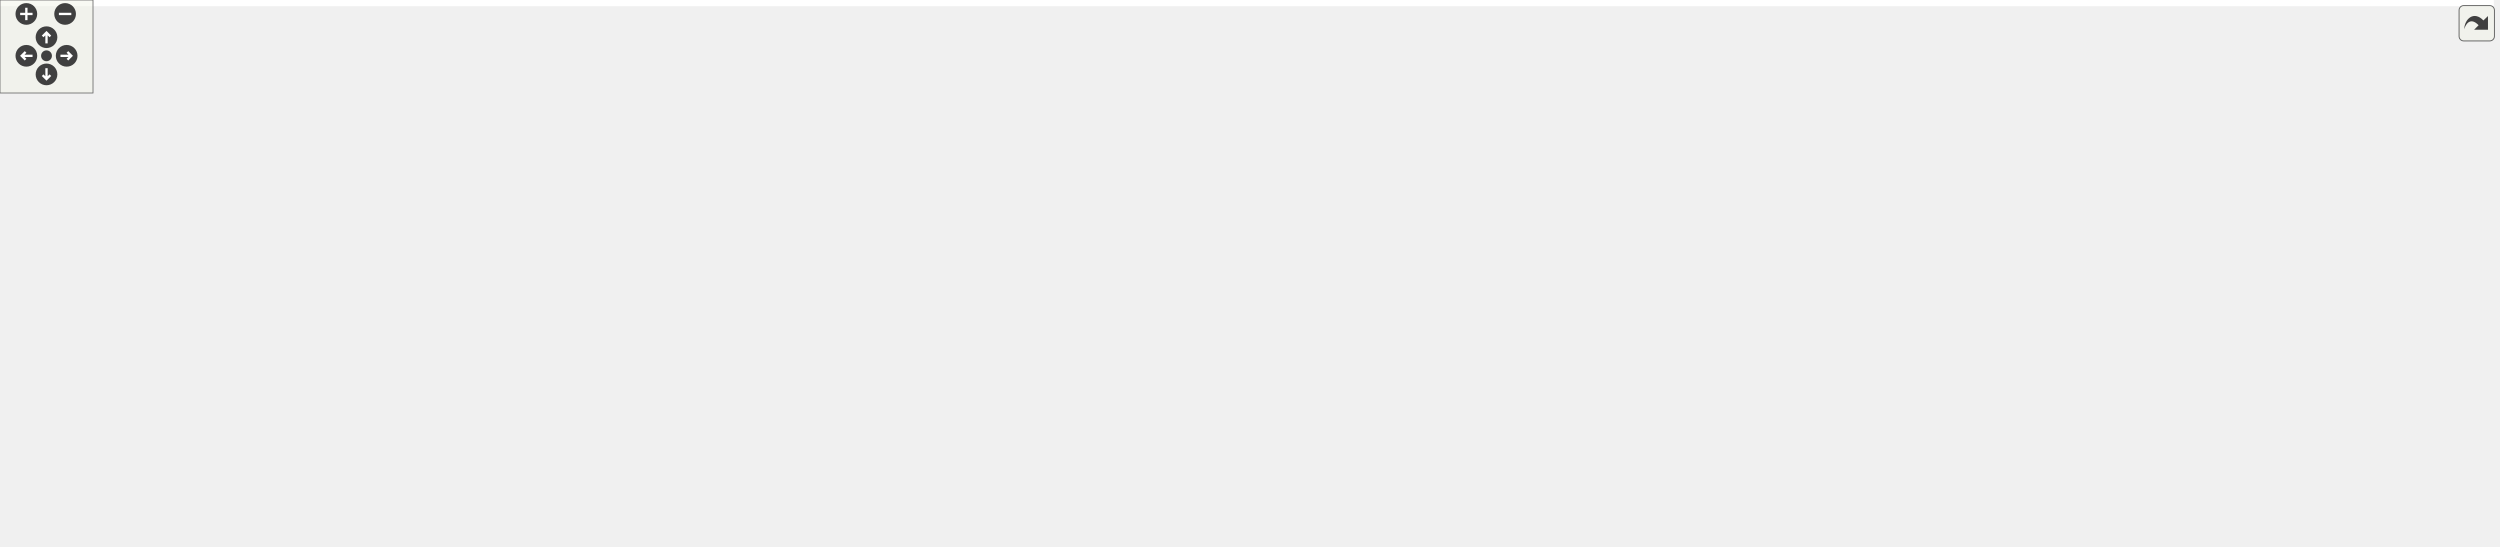
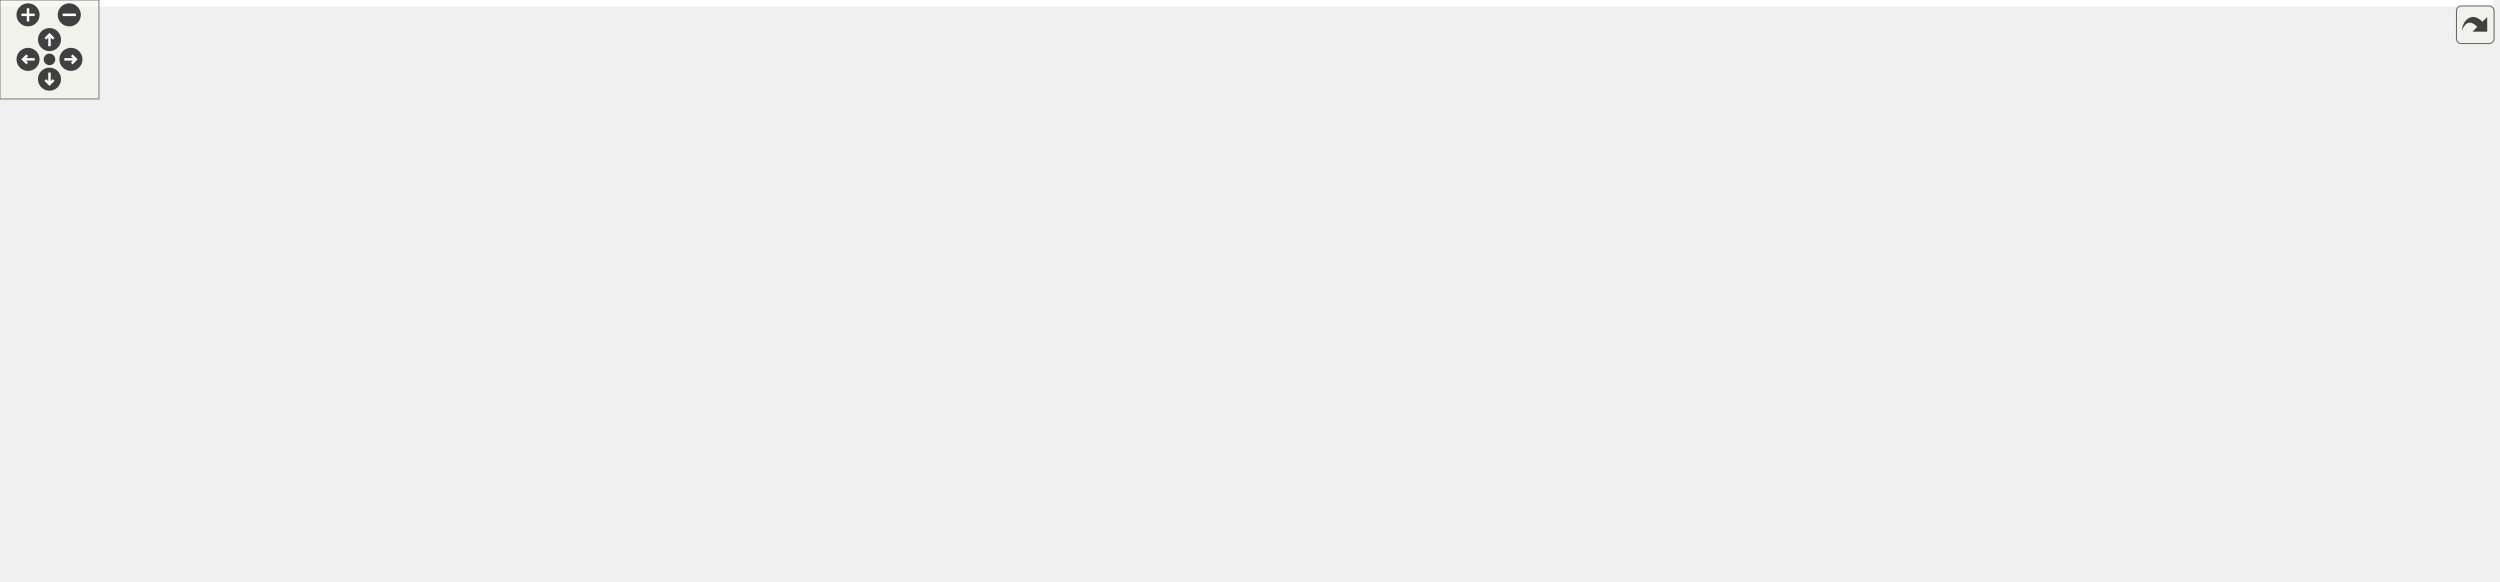
<svg xmlns="http://www.w3.org/2000/svg" xmlns:xlink="http://www.w3.org/1999/xlink" id="main" version="1.1" xml:space="preserve">
  <style type="text/css">
.edge:hover path { stroke: red; }
.edge:hover polygon { stroke: red; fill: red; }
</style>
  <defs>
    <circle id="rim" cx="0" cy="0" r="7" />
    <circle id="rim2" cx="0" cy="0" r="3.5" />
    <g id="zoomPlus">
      <use xlink:href="#rim" fill="#404040">
        <set attributeName="fill" to="#808080" begin="zoomplus.mouseover" end="zoomplus.mouseout" />
      </use>
      <path d="M-4,0h8M0,-4v8" fill="none" stroke="white" stroke-width="1.5" pointer-events="none" />
    </g>
    <g id="zoomMin">
      <use xlink:href="#rim" fill="#404040">
        <set attributeName="fill" to="#808080" begin="zoomminus.mouseover" end="zoomminus.mouseout" />
      </use>
      <path d="M-4,0h8" fill="none" stroke="white" stroke-width="1.5" pointer-events="none" />
    </g>
    <g id="dirArrow">
      <path fill="none" stroke="white" stroke-width="1.5" d="M0,-3.0v7 M-2.5,-0.5L0,-3.0L2.5,-0.5" />
    </g>
    <g id="resetDef">
      <use xlink:href="#rim2" fill="#404040">
        <set attributeName="fill" to="#808080" begin="reset.mouseover" end="reset.mouseout" />
      </use>
    </g>
  </defs>
  <svg id="graph" class="graph">
    <g id="viewport">
-       <polygon fill="white" stroke="none" points="-4,4 -4,-292 1608.81,-292 1608.81,4 -4,4" />
+       <polygon fill="white" stroke="none" points="-4,4 -4,-292 1511.66,-292 1511.66,4 -4,4" />
      <g id="node1" class="node">
-         <polygon fill="#bfbfbf" stroke="black" points="808.306,-224.5 808.306,-287.5 945.306,-287.5 945.306,-224.5 808.306,-224.5" />
-         <text text-anchor="start" x="816.306" y="-275.5" font-family="Helvetica,sans-Serif" font-size="10.00">C:/Users/Folaefolc</text>
-         <text text-anchor="start" x="816.306" y="-264.5" font-family="Helvetica,sans-Serif" font-size="10.00">/Documents/Code/Big</text>
-         <text text-anchor="start" x="816.306" y="-253.5" font-family="Helvetica,sans-Serif" font-size="10.00">-Projects/ScriptWizards</text>
-         <text text-anchor="start" x="816.306" y="-242.5" font-family="Helvetica,sans-Serif" font-size="10.00">/SmallGameLibrary/include</text>
-         <text text-anchor="middle" x="876.806" y="-231.5" font-family="Helvetica,sans-Serif" font-size="10.00">/Small/Core/Application.hpp</text>
+         <polygon fill="#bfbfbf" stroke="black" points="697.162,-224.5 697.162,-287.5 834.162,-287.5 834.162,-224.5 697.162,-224.5" />
+         <text text-anchor="start" x="705.162" y="-275.5" font-family="Helvetica,sans-Serif" font-size="10.00">C:/Users/Folaefolc</text>
+         <text text-anchor="start" x="705.162" y="-264.5" font-family="Helvetica,sans-Serif" font-size="10.00">/Documents/Code/Big</text>
+         <text text-anchor="start" x="705.162" y="-253.5" font-family="Helvetica,sans-Serif" font-size="10.00">-Projects/ScriptWizards</text>
+         <text text-anchor="start" x="705.162" y="-242.5" font-family="Helvetica,sans-Serif" font-size="10.00">/SmallGameLibrary/include</text>
+         <text text-anchor="middle" x="765.662" y="-231.5" font-family="Helvetica,sans-Serif" font-size="10.00">/Small/Core/Application.hpp</text>
      </g>
      <g id="node2" class="node">
-         <polygon fill="white" stroke="#bfbfbf" points="156.806,-56.5 156.806,-75.5 260.806,-75.5 260.806,-56.5 156.806,-56.5" />
-         <text text-anchor="middle" x="208.806" y="-63.5" font-family="Helvetica,sans-Serif" font-size="10.00">SFML/Graphics.hpp</text>
+         <polygon fill="white" stroke="#bfbfbf" points="667.162,-0.5 667.162,-19.5 708.162,-19.5 708.162,-0.5 667.162,-0.5" />
+         <text text-anchor="middle" x="687.662" y="-7.5" font-family="Helvetica,sans-Serif" font-size="10.00">string</text>
      </g>
      <g id="edge1" class="edge">
-         <path fill="none" stroke="midnightblue" d="M807.958,-250.57C681.899,-241.79 419.116,-220.205 333.806,-188 292.518,-172.413 282.782,-163.435 251.806,-132 237.898,-117.885 225.83,-98.647 218.049,-84.767" />
-         <polygon fill="midnightblue" stroke="midnightblue" points="221.011,-82.887 213.175,-75.757 214.854,-86.218 221.011,-82.887" />
+         <path fill="none" stroke="midnightblue" d="M696.999,-252.967C546.296,-247.753 191.116,-231.147 79.662,-188 40.867,-172.982 23.305,-169.188 4.662,-132 -55.959,-11.081 515.762,-9.205 656.71,-10.559" />
+         <polygon fill="midnightblue" stroke="midnightblue" points="656.792,-14.06 666.83,-10.669 656.869,-7.061 656.792,-14.06" />
      </g>
      <g id="node3" class="node">
-         <polygon fill="white" stroke="#bfbfbf" points="278.806,-56.5 278.806,-75.5 404.806,-75.5 404.806,-56.5 278.806,-56.5" />
-         <text text-anchor="middle" x="341.806" y="-63.5" font-family="Helvetica,sans-Serif" font-size="10.00">SFML/Window/Event.hpp</text>
+         <polygon fill="white" stroke="#bfbfbf" points="911.662,-168.5 911.662,-187.5 961.662,-187.5 961.662,-168.5 911.662,-168.5" />
+         <text text-anchor="middle" x="936.662" y="-175.5" font-family="Helvetica,sans-Serif" font-size="10.00">optional</text>
      </g>
      <g id="edge2" class="edge">
-         <path fill="none" stroke="midnightblue" d="M808.074,-251.398C666.384,-242.363 349.707,-213.326 285.806,-132 271.473,-113.758 295.309,-93.653 316.175,-80.704" />
-         <polygon fill="midnightblue" stroke="midnightblue" points="317.973,-83.708 324.816,-75.619 314.422,-77.675 317.973,-83.708" />
+         <path fill="none" stroke="midnightblue" d="M834.229,-224.526C859.94,-213.098 887.781,-200.725 907.938,-191.766" />
+         <polygon fill="midnightblue" stroke="midnightblue" points="909.457,-194.921 917.173,-187.661 906.614,-188.525 909.457,-194.921" />
      </g>
      <g id="node4" class="node">
-         <polygon fill="white" stroke="#bfbfbf" points="12.806,-56.5 12.806,-75.5 138.806,-75.5 138.806,-56.5 12.806,-56.5" />
-         <text text-anchor="middle" x="75.806" y="-63.5" font-family="Helvetica,sans-Serif" font-size="10.00">SFML/System/Clock.hpp</text>
+         <polygon fill="white" stroke="#bfbfbf" points="411.662,-56.5 411.662,-75.5 515.662,-75.5 515.662,-56.5 411.662,-56.5" />
+         <text text-anchor="middle" x="463.662" y="-63.5" font-family="Helvetica,sans-Serif" font-size="10.00">SFML/Graphics.hpp</text>
      </g>
      <g id="edge3" class="edge">
-         <path fill="none" stroke="midnightblue" d="M808.231,-255.331C696.916,-254.079 471.097,-244.048 289.806,-188 211.994,-163.943 131.278,-108.517 95.224,-81.856" />
-         <polygon fill="midnightblue" stroke="midnightblue" points="97.151,-78.927 87.048,-75.734 92.955,-84.53 97.151,-78.927" />
+         <path fill="none" stroke="midnightblue" d="M700.5,-224.335C678.858,-213.518 654.88,-200.839 633.662,-188 576.396,-153.35 513.239,-105.688 482.524,-81.845" />
+         <polygon fill="midnightblue" stroke="midnightblue" points="484.451,-78.909 474.414,-75.516 480.144,-84.427 484.451,-78.909" />
      </g>
      <g id="node5" class="node">
-         <polygon fill="white" stroke="#bfbfbf" points="398.306,-0.5 398.306,-19.5 439.306,-19.5 439.306,-0.5 398.306,-0.5" />
-         <text text-anchor="middle" x="418.806" y="-7.5" font-family="Helvetica,sans-Serif" font-size="10.00">string</text>
+         <polygon fill="white" stroke="#bfbfbf" points="267.662,-56.5 267.662,-75.5 393.662,-75.5 393.662,-56.5 267.662,-56.5" />
+         <text text-anchor="middle" x="330.662" y="-63.5" font-family="Helvetica,sans-Serif" font-size="10.00">SFML/Window/Event.hpp</text>
      </g>
      <g id="edge4" class="edge">
-         <path fill="none" stroke="midnightblue" d="M808.036,-252.955C617.28,-245.562 89.873,-212.866 3.806,-76 -38.047,-9.444 285.007,-8.892 387.963,-10.374" />
-         <polygon fill="midnightblue" stroke="midnightblue" points="387.986,-13.874 398.041,-10.536 388.098,-6.875 387.986,-13.874" />
+         <path fill="none" stroke="midnightblue" d="M696.763,-227.891C666.816,-215.928 631.393,-201.534 599.662,-188 510.867,-150.127 406.979,-102.419 358.376,-79.897" />
+         <polygon fill="midnightblue" stroke="midnightblue" points="359.685,-76.647 349.141,-75.613 356.739,-82.996 359.685,-76.647" />
      </g>
      <g id="node6" class="node">
-         <polygon fill="white" stroke="#bfbfbf" points="1076.81,-168.5 1076.81,-187.5 1124.81,-187.5 1124.81,-168.5 1076.81,-168.5" />
-         <text text-anchor="middle" x="1100.81" y="-175.5" font-family="Helvetica,sans-Serif" font-size="10.00">imgui.h</text>
+         <polygon fill="white" stroke="#bfbfbf" points="533.662,-56.5 533.662,-75.5 659.662,-75.5 659.662,-56.5 533.662,-56.5" />
+         <text text-anchor="middle" x="596.662" y="-63.5" font-family="Helvetica,sans-Serif" font-size="10.00">SFML/System/Clock.hpp</text>
      </g>
      <g id="edge5" class="edge">
-         <path fill="none" stroke="midnightblue" d="M945.536,-231.681C985.804,-218.019 1034.89,-201.364 1066.95,-190.487" />
-         <polygon fill="midnightblue" stroke="midnightblue" points="1068.38,-193.697 1076.73,-187.17 1066.13,-187.068 1068.38,-193.697" />
+         <path fill="none" stroke="midnightblue" d="M708.277,-224.385C673.957,-203.055 632.512,-171.395 608.662,-132 600.211,-118.042 597.446,-99.537 596.657,-85.842" />
+         <polygon fill="midnightblue" stroke="midnightblue" points="600.152,-85.576 596.379,-75.675 593.154,-85.767 600.152,-85.576" />
      </g>
      <g id="node7" class="node">
-         <polygon fill="white" stroke="#bfbfbf" points="1143.31,-168.5 1143.31,-187.5 1220.31,-187.5 1220.31,-168.5 1143.31,-168.5" />
-         <text text-anchor="middle" x="1181.81" y="-175.5" font-family="Helvetica,sans-Serif" font-size="10.00">imgui-SFML.h</text>
+         <polygon fill="white" stroke="#bfbfbf" points="979.662,-168.5 979.662,-187.5 1027.66,-187.5 1027.66,-168.5 979.662,-168.5" />
+         <text text-anchor="middle" x="1003.66" y="-175.5" font-family="Helvetica,sans-Serif" font-size="10.00">imgui.h</text>
      </g>
      <g id="edge6" class="edge">
-         <path fill="none" stroke="midnightblue" d="M945.635,-237.849C1004.48,-223.186 1087.4,-202.524 1137.72,-189.987" />
-         <polygon fill="midnightblue" stroke="midnightblue" points="1138.77,-193.33 1147.63,-187.516 1137.08,-186.537 1138.77,-193.33" />
+         <path fill="none" stroke="midnightblue" d="M834.182,-233.12C878.552,-218.951 934.415,-201.112 969.596,-189.878" />
+         <polygon fill="midnightblue" stroke="midnightblue" points="970.917,-193.13 979.379,-186.754 968.788,-186.462 970.917,-193.13" />
      </g>
      <g id="node8" class="node">
-         <polygon fill="white" stroke="#bfbfbf" points="1238.31,-168.5 1238.31,-187.5 1339.31,-187.5 1339.31,-168.5 1238.31,-168.5" />
-         <text text-anchor="middle" x="1288.81" y="-175.5" font-family="Helvetica,sans-Serif" font-size="10.00">SFML/OpenGL.hpp</text>
+         <polygon fill="white" stroke="#bfbfbf" points="1046.16,-168.5 1046.16,-187.5 1123.16,-187.5 1123.16,-168.5 1046.16,-168.5" />
+         <text text-anchor="middle" x="1084.66" y="-175.5" font-family="Helvetica,sans-Serif" font-size="10.00">imgui-SFML.h</text>
      </g>
      <g id="edge7" class="edge">
-         <path fill="none" stroke="midnightblue" d="M945.766,-242.279C1026.28,-227.427 1157.9,-203.147 1232.53,-189.381" />
-         <polygon fill="midnightblue" stroke="midnightblue" points="1233.47,-192.767 1242.67,-187.511 1232.2,-185.883 1233.47,-192.767" />
+         <path fill="none" stroke="midnightblue" d="M834.487,-238.603C896.26,-223.886 985.204,-202.695 1038.72,-189.946" />
+         <polygon fill="midnightblue" stroke="midnightblue" points="1039.69,-193.312 1048.61,-187.59 1038.07,-186.503 1039.69,-193.312" />
      </g>
      <g id="node9" class="node">
-         <g id="a_node9">
+         <polygon fill="white" stroke="#bfbfbf" points="1141.16,-168.5 1141.16,-187.5 1242.16,-187.5 1242.16,-168.5 1141.16,-168.5" />
+         <text text-anchor="middle" x="1191.66" y="-175.5" font-family="Helvetica,sans-Serif" font-size="10.00">SFML/OpenGL.hpp</text>
+       </g>
+       <g id="edge8" class="edge">
+         <path fill="none" stroke="midnightblue" d="M834.579,-242.705C917.739,-227.869 1056.06,-203.192 1133.89,-189.308" />
+         <polygon fill="midnightblue" stroke="midnightblue" points="1134.76,-192.707 1143.99,-187.505 1133.53,-185.815 1134.76,-192.707" />
+       </g>
+       <g id="node10" class="node">
+         <g id="a_node10">
          <a xlink:href="../../df/d74/SceneManager_8hpp.html" target="_top" xlink:title="Define the scene manager (creating, handling and destroying them) ">
-             <polygon fill="white" stroke="black" points="524.806,-168.5 524.806,-187.5 676.806,-187.5 676.806,-168.5 524.806,-168.5" />
-             <text text-anchor="middle" x="600.806" y="-175.5" font-family="Helvetica,sans-Serif" font-size="10.00">Small/Core/SceneManager.hpp</text>
-           </a>
-         </g>
-       </g>
-       <g id="edge8" class="edge">
-         <path fill="none" stroke="midnightblue" d="M808.227,-236.116C755.795,-221.678 685.284,-202.262 641.461,-190.195" />
-         <polygon fill="midnightblue" stroke="midnightblue" points="642.297,-186.795 631.727,-187.514 640.439,-193.544 642.297,-186.795" />
+             <polygon fill="white" stroke="black" points="741.662,-168.5 741.662,-187.5 893.662,-187.5 893.662,-168.5 741.662,-168.5" />
+             <text text-anchor="middle" x="817.662" y="-175.5" font-family="Helvetica,sans-Serif" font-size="10.00">Small/Core/SceneManager.hpp</text>
+           </a>
+         </g>
+       </g>
+       <g id="edge9" class="edge">
+         <path fill="none" stroke="midnightblue" d="M786.812,-224.088C793.349,-214.533 800.311,-204.359 805.963,-196.097" />
+         <polygon fill="midnightblue" stroke="midnightblue" points="808.938,-197.948 811.697,-187.718 803.161,-193.995 808.938,-197.948" />
+       </g>
+       <g id="node14" class="node">
+         <g id="a_node14">
+           <a xlink:href="../../df/db4/Config_8hpp.html" target="_top" xlink:title="Small/Scripting/Config.hpp">
+             <polygon fill="white" stroke="black" points="791.162,-56.5 791.162,-75.5 922.162,-75.5 922.162,-56.5 791.162,-56.5" />
+             <text text-anchor="middle" x="856.662" y="-63.5" font-family="Helvetica,sans-Serif" font-size="10.00">Small/Scripting/Config.hpp</text>
+           </a>
+         </g>
+       </g>
+       <g id="edge39" class="edge">
+         <path fill="none" stroke="midnightblue" d="M741.773,-224.298C731.659,-207.408 723.994,-186.238 732.662,-168 743.555,-145.078 802.125,-103.388 834.723,-81.424" />
+         <polygon fill="midnightblue" stroke="midnightblue" points="836.796,-84.249 843.168,-75.785 832.908,-78.428 836.796,-84.249" />
+       </g>
+       <g id="node23" class="node">
+         <g id="a_node23">
+           <a xlink:href="../../dc/dbc/Profiler_8hpp.html" target="_top" xlink:title="Profiler from https://github.com/bwrsandman/imgui-flame-graph/ (example/main.cpp), updated for the project needs. ">
+             <polygon fill="white" stroke="black" points="1260.66,-168.5 1260.66,-187.5 1384.66,-187.5 1384.66,-168.5 1260.66,-168.5" />
+             <text text-anchor="middle" x="1322.66" y="-175.5" font-family="Helvetica,sans-Serif" font-size="10.00">Small/Debug/Profiler.hpp</text>
+           </a>
+         </g>
+       </g>
+       <g id="edge34" class="edge">
+         <path fill="none" stroke="midnightblue" d="M834.24,-245.643C940.017,-231.21 1142.04,-203.646 1250.15,-188.894" />
+         <polygon fill="midnightblue" stroke="midnightblue" points="1250.87,-192.328 1260.31,-187.508 1249.93,-185.392 1250.87,-192.328" />
+       </g>
+       <g id="node27" class="node">
+         <polygon fill="white" stroke="#bfbfbf" points="13.662,-112.5 13.662,-131.5 81.662,-131.5 81.662,-112.5 13.662,-112.5" />
+         <text text-anchor="middle" x="47.662" y="-119.5" font-family="Helvetica,sans-Serif" font-size="10.00">Ark/Ark.hpp</text>
+       </g>
+       <g id="edge38" class="edge">
+         <path fill="none" stroke="midnightblue" d="M697.107,-254.026C550.343,-250.979 210.787,-238.519 108.662,-188 87.066,-177.317 69.176,-155.587 58.472,-140.199" />
+         <polygon fill="midnightblue" stroke="midnightblue" points="61.209,-137.993 52.767,-131.592 55.375,-141.86 61.209,-137.993" />
+       </g>
+       <g id="node28" class="node">
+         <g id="a_node28">
+           <a xlink:href="../../d8/d82/SFMLtoArk_8hpp.html" target="_top" xlink:title="Convert SFML values to ArkScript values. ">
+             <polygon fill="white" stroke="black" points="117.662,-168.5 117.662,-187.5 271.662,-187.5 271.662,-168.5 117.662,-168.5" />
+             <text text-anchor="middle" x="194.662" y="-175.5" font-family="Helvetica,sans-Serif" font-size="10.00">Small/Scripting/SFMLtoArk.hpp</text>
+           </a>
+         </g>
+       </g>
+       <g id="edge40" class="edge">
+         <path fill="none" stroke="midnightblue" d="M697.069,-245.87C589.026,-231.49 380.073,-203.678 268.728,-188.858" />
+         <polygon fill="midnightblue" stroke="midnightblue" points="268.965,-185.359 258.591,-187.509 268.042,-192.298 268.965,-185.359" />
+       </g>
+       <g id="node31" class="node">
+         <polygon fill="white" stroke="#bfbfbf" points="1403.16,-168.5 1403.16,-187.5 1480.16,-187.5 1480.16,-168.5 1403.16,-168.5" />
+         <text text-anchor="middle" x="1441.66" y="-175.5" font-family="Helvetica,sans-Serif" font-size="10.00">Application.inl</text>
+       </g>
+       <g id="edge45" class="edge">
+         <path fill="none" stroke="midnightblue" d="M834.187,-249.476C948.053,-239.903 1183.56,-218.437 1392.98,-187.99" />
+         <polygon fill="midnightblue" stroke="midnightblue" points="1393.55,-191.445 1402.93,-186.534 1392.53,-184.519 1393.55,-191.445" />
+       </g>
+       <g id="edge12" class="edge">
+         <path fill="none" stroke="midnightblue" d="M763.142,-168.487C720.477,-161.058 659.979,-148.821 608.662,-132 565.279,-117.78 517.392,-94.782 488.953,-80.298" />
+         <polygon fill="midnightblue" stroke="midnightblue" points="490.237,-77.022 479.744,-75.558 487.033,-83.246 490.237,-77.022" />
+       </g>
+       <g id="edge14" class="edge">
+         <path fill="none" stroke="midnightblue" d="M757.164,-168.488C704.025,-160.555 624.785,-147.62 556.662,-132 488.732,-116.424 410.907,-92.719 366.587,-78.652" />
+         <polygon fill="midnightblue" stroke="midnightblue" points="367.452,-75.254 356.861,-75.549 365.324,-81.923 367.452,-75.254" />
+       </g>
+       <g id="edge13" class="edge">
+         <path fill="none" stroke="midnightblue" d="M741.566,-173.832C704.167,-168.808 660.43,-157.352 628.662,-132 614.09,-120.371 605.665,-100.419 601.153,-85.68" />
+         <polygon fill="midnightblue" stroke="midnightblue" points="604.428,-84.382 598.429,-75.649 597.672,-86.216 604.428,-84.382" />
+       </g>
+       <g id="node11" class="node">
+         <polygon fill="white" stroke="#bfbfbf" points="1076.66,-0.5 1076.66,-19.5 1118.66,-19.5 1118.66,-0.5 1076.66,-0.5" />
+         <text text-anchor="middle" x="1097.66" y="-7.5" font-family="Helvetica,sans-Serif" font-size="10.00">vector</text>
+       </g>
+       <g id="edge10" class="edge">
+         <path fill="none" stroke="midnightblue" d="M890.844,-168.47C977.531,-158.012 1111.24,-140.619 1118.66,-132 1143.96,-102.639 1122.74,-53.967 1108.31,-28.212" />
+         <polygon fill="midnightblue" stroke="midnightblue" points="1111.31,-26.401 1103.23,-19.551 1105.27,-29.946 1111.31,-26.401" />
+       </g>
+       <g id="node12" class="node">
+         <polygon fill="white" stroke="#bfbfbf" points="1136.66,-0.5 1136.66,-19.5 1188.66,-19.5 1188.66,-0.5 1136.66,-0.5" />
+         <text text-anchor="middle" x="1162.66" y="-7.5" font-family="Helvetica,sans-Serif" font-size="10.00">memory</text>
+       </g>
+       <g id="edge11" class="edge">
+         <path fill="none" stroke="midnightblue" d="M893.822,-168.558C985.917,-158.021 1129.8,-140.37 1138.66,-132 1166.72,-105.486 1167.16,-56.322 1164.97,-29.549" />
+         <polygon fill="midnightblue" stroke="midnightblue" points="1168.45,-29.165 1163.94,-19.577 1161.49,-29.883 1168.45,-29.165" />
      </g>
      <g id="node13" class="node">
        <g id="a_node13">
-           <a xlink:href="../../df/db4/Config_8hpp.html" target="_top" xlink:title="Small/Scripting/Config.hpp">
-             <polygon fill="white" stroke="black" points="536.306,-56.5 536.306,-75.5 667.306,-75.5 667.306,-56.5 536.306,-56.5" />
-             <text text-anchor="middle" x="601.806" y="-63.5" font-family="Helvetica,sans-Serif" font-size="10.00">Small/Scripting/Config.hpp</text>
-           </a>
-         </g>
-       </g>
-       <g id="edge38" class="edge">
-         <path fill="none" stroke="midnightblue" d="M860.213,-224.31C841.001,-191.667 806.345,-140.847 762.806,-112 737.16,-95.008 705.148,-84.372 676.44,-77.742" />
-         <polygon fill="midnightblue" stroke="midnightblue" points="676.955,-74.272 666.439,-75.56 675.463,-81.112 676.955,-74.272" />
+           <a xlink:href="../../db/de8/Scene_8hpp.html" target="_top" xlink:title="The base scene class and the scene states are defined here. ">
+             <polygon fill="white" stroke="black" points="637.662,-112.5 637.662,-131.5 751.662,-131.5 751.662,-112.5 637.662,-112.5" />
+             <text text-anchor="middle" x="694.662" y="-119.5" font-family="Helvetica,sans-Serif" font-size="10.00">Small/Core/Scene.hpp</text>
+           </a>
+         </g>
+       </g>
+       <g id="edge15" class="edge">
+         <path fill="none" stroke="midnightblue" d="M798.172,-168.444C778.019,-159.596 746.339,-145.687 723.331,-135.586" />
+         <polygon fill="midnightblue" stroke="midnightblue" points="724.624,-132.332 714.06,-131.516 721.81,-138.741 724.624,-132.332" />
+       </g>
+       <g id="edge29" class="edge">
+         <path fill="none" stroke="midnightblue" d="M819.765,-168.469C822.944,-155.933 829.379,-131.87 836.662,-112 839.971,-102.969 844.235,-93.186 847.974,-85.054" />
+         <polygon fill="midnightblue" stroke="midnightblue" points="851.228,-86.359 852.319,-75.82 844.895,-83.378 851.228,-86.359" />
+       </g>
+       <g id="node17" class="node">
+         <polygon fill="white" stroke="#bfbfbf" points="1207.16,-0.5 1207.16,-19.5 1356.16,-19.5 1356.16,-0.5 1207.16,-0.5" />
+         <text text-anchor="middle" x="1281.66" y="-7.5" font-family="Helvetica,sans-Serif" font-size="10.00">SFML/Graphics/Transform.hpp</text>
+       </g>
+       <g id="edge30" class="edge">
+         <path fill="none" stroke="midnightblue" d="M891.868,-168.456C988.829,-157.113 1147.77,-137.835 1159.66,-132 1209.25,-107.673 1250.93,-55.233 1270.2,-28.076" />
+         <polygon fill="midnightblue" stroke="midnightblue" points="1273.24,-29.828 1276.06,-19.613 1267.49,-25.845 1273.24,-29.828" />
+       </g>
+       <g id="node20" class="node">
+         <polygon fill="white" stroke="#bfbfbf" points="845.662,-112.5 845.662,-131.5 895.662,-131.5 895.662,-112.5 845.662,-112.5" />
+         <text text-anchor="middle" x="870.662" y="-119.5" font-family="Helvetica,sans-Serif" font-size="10.00">typeinfo</text>
+       </g>
+       <g id="edge31" class="edge">
+         <path fill="none" stroke="midnightblue" d="M826.413,-168.083C834.131,-160.22 845.566,-148.569 854.878,-139.081" />
+         <polygon fill="midnightblue" stroke="midnightblue" points="857.566,-141.34 862.073,-131.751 852.57,-136.436 857.566,-141.34" />
+       </g>
+       <g id="node21" class="node">
+         <polygon fill="white" stroke="#bfbfbf" points="914.162,-112.5 914.162,-131.5 997.162,-131.5 997.162,-112.5 914.162,-112.5" />
+         <text text-anchor="middle" x="955.662" y="-119.5" font-family="Helvetica,sans-Serif" font-size="10.00">unordered_map</text>
+       </g>
+       <g id="edge32" class="edge">
+         <path fill="none" stroke="midnightblue" d="M839.528,-168.444C862.441,-159.478 898.637,-145.314 924.528,-135.183" />
+         <polygon fill="midnightblue" stroke="midnightblue" points="925.86,-138.42 933.897,-131.516 923.31,-131.901 925.86,-138.42" />
      </g>
      <g id="node22" class="node">
-         <g id="a_node22">
-           <a xlink:href="../../dc/dbc/Profiler_8hpp.html" target="_top" xlink:title="Profiler from https://github.com/bwrsandman/imgui-flame-graph/ (example/main.cpp), updated for the project needs. ">
-             <polygon fill="white" stroke="black" points="1357.81,-168.5 1357.81,-187.5 1481.81,-187.5 1481.81,-168.5 1357.81,-168.5" />
-             <text text-anchor="middle" x="1419.81" y="-175.5" font-family="Helvetica,sans-Serif" font-size="10.00">Small/Debug/Profiler.hpp</text>
-           </a>
-         </g>
+         <polygon fill="white" stroke="#bfbfbf" points="1015.16,-112.5 1015.16,-131.5 1110.16,-131.5 1110.16,-112.5 1015.16,-112.5" />
+         <text text-anchor="middle" x="1062.66" y="-119.5" font-family="Helvetica,sans-Serif" font-size="10.00">SceneManager.inl</text>
      </g>
      <g id="edge33" class="edge">
-         <path fill="none" stroke="midnightblue" d="M945.578,-245.375C1049.01,-230.898 1243.64,-203.657 1348.52,-188.977" />
-         <polygon fill="midnightblue" stroke="midnightblue" points="1349.28,-192.406 1358.69,-187.553 1348.31,-185.473 1349.28,-192.406" />
+         <path fill="none" stroke="midnightblue" d="M856.483,-168.444C899.222,-159.023 967.994,-143.866 1014.23,-133.675" />
+         <polygon fill="midnightblue" stroke="midnightblue" points="1015.01,-137.087 1024.02,-131.516 1013.5,-130.251 1015.01,-137.087" />
+       </g>
+       <g id="edge19" class="edge">
+         <path fill="none" stroke="midnightblue" d="M694.112,-112.368C692.983,-94.617 690.377,-53.666 688.845,-29.597" />
+         <polygon fill="midnightblue" stroke="midnightblue" points="692.336,-29.349 688.208,-19.591 685.351,-29.794 692.336,-29.349" />
+       </g>
+       <g id="edge16" class="edge">
+         <path fill="none" stroke="midnightblue" d="M658.059,-112.444C617.931,-103.063 553.463,-87.993 509.877,-77.804" />
+         <polygon fill="midnightblue" stroke="midnightblue" points="510.627,-74.385 500.093,-75.516 509.034,-81.201 510.627,-74.385" />
+       </g>
+       <g id="edge18" class="edge">
+         <path fill="none" stroke="midnightblue" d="M637.386,-112.503C572.639,-102.898 467.312,-87.272 398.502,-77.064" />
+         <polygon fill="midnightblue" stroke="midnightblue" points="398.609,-73.542 388.204,-75.536 397.582,-80.466 398.609,-73.542" />
+       </g>
+       <g id="edge17" class="edge">
+         <path fill="none" stroke="midnightblue" d="M678.916,-112.324C663.343,-103.743 639.284,-90.486 621.202,-80.522" />
+         <polygon fill="midnightblue" stroke="midnightblue" points="622.815,-77.415 612.368,-75.654 619.437,-83.546 622.815,-77.415" />
+       </g>
+       <g id="edge20" class="edge">
+         <path fill="none" stroke="midnightblue" d="M720.331,-112.444C747.584,-103.359 790.845,-88.939 821.312,-78.783" />
+         <polygon fill="midnightblue" stroke="midnightblue" points="822.732,-81.999 831.112,-75.516 820.519,-75.358 822.732,-81.999" />
+       </g>
+       <g id="node15" class="node">
+         <g id="a_node15">
+           <a xlink:href="../../d7/dc6/Node_8hpp.html" target="_top" xlink:title="A scene graph node. ">
+             <polygon fill="white" stroke="black" points="958.662,-56.5 958.662,-75.5 1086.66,-75.5 1086.66,-56.5 958.662,-56.5" />
+             <text text-anchor="middle" x="1022.66" y="-63.5" font-family="Helvetica,sans-Serif" font-size="10.00">Small/Graphics/Node.hpp</text>
+           </a>
+         </g>
+       </g>
+       <g id="edge22" class="edge">
+         <path fill="none" stroke="midnightblue" d="M746.634,-112.444C804.813,-102.865 899.02,-87.356 960.909,-77.167" />
+         <polygon fill="midnightblue" stroke="midnightblue" points="961.634,-80.594 970.932,-75.516 960.496,-73.688 961.634,-80.594" />
+       </g>
+       <g id="node19" class="node">
+         <polygon fill="white" stroke="#bfbfbf" points="716.162,-56.5 716.162,-75.5 773.162,-75.5 773.162,-56.5 716.162,-56.5" />
+         <text text-anchor="middle" x="744.662" y="-63.5" font-family="Helvetica,sans-Serif" font-size="10.00">Scene.inl</text>
+       </g>
+       <g id="edge28" class="edge">
+         <path fill="none" stroke="midnightblue" d="M702.918,-112.083C710.126,-104.298 720.771,-92.802 729.507,-83.367" />
+         <polygon fill="midnightblue" stroke="midnightblue" points="732.333,-85.467 736.559,-75.751 727.196,-80.711 732.333,-85.467" />
+       </g>
+       <g id="edge21" class="edge">
+         <path fill="none" stroke="midnightblue" d="M829.883,-56.444C799.397,-46.702 749.71,-30.826 717.866,-20.651" />
+         <polygon fill="midnightblue" stroke="midnightblue" points="718.792,-17.273 708.202,-17.563 716.662,-23.941 718.792,-17.273" />
+       </g>
+       <g id="edge26" class="edge">
+         <path fill="none" stroke="midnightblue" d="M1034.71,-56.324C1046.12,-48.107 1063.49,-35.602 1077.1,-25.807" />
+         <polygon fill="midnightblue" stroke="midnightblue" points="1079.32,-28.517 1085.39,-19.834 1075.23,-22.837 1079.32,-28.517" />
+       </g>
+       <g id="edge27" class="edge">
+         <path fill="none" stroke="midnightblue" d="M1044.85,-56.444C1068.09,-47.478 1104.81,-33.314 1131.08,-23.183" />
+         <polygon fill="midnightblue" stroke="midnightblue" points="1132.51,-26.381 1140.58,-19.516 1129.99,-19.85 1132.51,-26.381" />
+       </g>
+       <g id="node16" class="node">
+         <polygon fill="white" stroke="#bfbfbf" points="740.662,-0.5 740.662,-19.5 904.662,-19.5 904.662,-0.5 740.662,-0.5" />
+         <text text-anchor="middle" x="822.662" y="-7.5" font-family="Helvetica,sans-Serif" font-size="10.00">SFML/Graphics/RenderTarget.hpp</text>
+       </g>
+       <g id="edge23" class="edge">
+         <path fill="none" stroke="midnightblue" d="M990.971,-56.444C956.594,-47.162 901.585,-32.309 863.873,-22.127" />
+         <polygon fill="midnightblue" stroke="midnightblue" points="864.771,-18.744 854.204,-19.516 862.946,-25.502 864.771,-18.744" />
+       </g>
+       <g id="edge24" class="edge">
+         <path fill="none" stroke="midnightblue" d="M1063.7,-56.444C1108.98,-47.004 1181.89,-31.802 1230.77,-21.611" />
+         <polygon fill="midnightblue" stroke="midnightblue" points="1231.74,-24.984 1240.81,-19.516 1230.31,-18.131 1231.74,-24.984" />
+       </g>
+       <g id="node18" class="node">
+         <polygon fill="white" stroke="#bfbfbf" points="923.162,-0.5 923.162,-19.5 1058.16,-19.5 1058.16,-0.5 923.162,-0.5" />
+         <text text-anchor="middle" x="990.662" y="-7.5" font-family="Helvetica,sans-Serif" font-size="10.00">SFML/System/Vector2.hpp</text>
+       </g>
+       <g id="edge25" class="edge">
+         <path fill="none" stroke="midnightblue" d="M1017.38,-56.083C1012.95,-48.613 1006.5,-37.724 1001.04,-28.52" />
+         <polygon fill="midnightblue" stroke="midnightblue" points="1003.96,-26.57 995.847,-19.751 997.934,-30.138 1003.96,-26.57" />
+       </g>
+       <g id="node24" class="node">
+         <polygon fill="white" stroke="#bfbfbf" points="1243.66,-112.5 1243.66,-131.5 1281.66,-131.5 1281.66,-112.5 1243.66,-112.5" />
+         <text text-anchor="middle" x="1262.66" y="-119.5" font-family="Helvetica,sans-Serif" font-size="10.00">array</text>
+       </g>
+       <g id="edge35" class="edge">
+         <path fill="none" stroke="midnightblue" d="M1313.02,-168.324C1304.15,-160.341 1290.79,-148.313 1280.05,-138.653" />
+         <polygon fill="midnightblue" stroke="midnightblue" points="1282.25,-135.922 1272.48,-131.834 1277.57,-141.125 1282.25,-135.922" />
+       </g>
+       <g id="node25" class="node">
+         <polygon fill="white" stroke="#bfbfbf" points="1299.66,-112.5 1299.66,-131.5 1345.66,-131.5 1345.66,-112.5 1299.66,-112.5" />
+         <text text-anchor="middle" x="1322.66" y="-119.5" font-family="Helvetica,sans-Serif" font-size="10.00">chrono</text>
+       </g>
+       <g id="edge36" class="edge">
+         <path fill="none" stroke="midnightblue" d="M1322.66,-168.083C1322.66,-161.006 1322.66,-150.861 1322.66,-141.986" />
+         <polygon fill="midnightblue" stroke="midnightblue" points="1326.16,-141.751 1322.66,-131.751 1319.16,-141.751 1326.16,-141.751" />
      </g>
      <g id="node26" class="node">
-         <polygon fill="white" stroke="#bfbfbf" points="945.806,-112.5 945.806,-131.5 1013.81,-131.5 1013.81,-112.5 945.806,-112.5" />
-         <text text-anchor="middle" x="979.806" y="-119.5" font-family="Helvetica,sans-Serif" font-size="10.00">Ark/Ark.hpp</text>
+         <polygon fill="white" stroke="#bfbfbf" points="1363.66,-112.5 1363.66,-131.5 1507.66,-131.5 1507.66,-112.5 1363.66,-112.5" />
+         <text text-anchor="middle" x="1435.66" y="-119.5" font-family="Helvetica,sans-Serif" font-size="10.00">imgui_widget_flamegraph.hpp</text>
      </g>
      <g id="edge37" class="edge">
-         <path fill="none" stroke="midnightblue" d="M877.279,-224.174C878.981,-206.221 883.691,-184.036 895.806,-168 907.144,-152.993 924.978,-142.44 941.302,-135.345" />
-         <polygon fill="midnightblue" stroke="midnightblue" points="942.716,-138.548 950.679,-131.559 940.096,-132.057 942.716,-138.548" />
-       </g>
-       <g id="node27" class="node">
-         <g id="a_node27">
-           <a xlink:href="../../d8/d82/SFMLtoArk_8hpp.html" target="_top" xlink:title="Convert SFML values to ArkScript values. ">
-             <polygon fill="white" stroke="black" points="904.806,-168.5 904.806,-187.5 1058.81,-187.5 1058.81,-168.5 904.806,-168.5" />
-             <text text-anchor="middle" x="981.806" y="-175.5" font-family="Helvetica,sans-Serif" font-size="10.00">Small/Scripting/SFMLtoArk.hpp</text>
-           </a>
-         </g>
-       </g>
-       <g id="edge39" class="edge">
-         <path fill="none" stroke="midnightblue" d="M919.211,-224.307C933.725,-213.802 949.308,-202.522 961.296,-193.846" />
-         <polygon fill="midnightblue" stroke="midnightblue" points="963.636,-196.472 969.685,-187.774 959.532,-190.802 963.636,-196.472" />
+         <path fill="none" stroke="midnightblue" d="M1340.57,-168.444C1358.92,-159.675 1387.67,-145.935 1408.76,-135.858" />
+         <polygon fill="midnightblue" stroke="midnightblue" points="1410.33,-138.986 1417.84,-131.516 1407.31,-132.67 1410.33,-138.986" />
+       </g>
+       <g id="edge42" class="edge">
+         <path fill="none" stroke="midnightblue" d="M174.167,-168.394C148.791,-156.525 110.956,-134.084 128.662,-112 144.806,-91.863 206.453,-80.155 257.443,-73.757" />
+         <polygon fill="midnightblue" stroke="midnightblue" points="257.973,-77.219 267.482,-72.548 257.136,-70.269 257.973,-77.219" />
+       </g>
+       <g id="edge41" class="edge">
+         <path fill="none" stroke="midnightblue" d="M171.369,-168.444C146.854,-159.438 108.065,-145.189 80.462,-135.049" />
+         <polygon fill="midnightblue" stroke="midnightblue" points="81.439,-131.679 70.845,-131.516 79.025,-138.25 81.439,-131.679" />
+       </g>
+       <g id="node29" class="node">
+         <polygon fill="white" stroke="#bfbfbf" points="269.662,-112.5 269.662,-131.5 391.662,-131.5 391.662,-112.5 269.662,-112.5" />
+         <text text-anchor="middle" x="330.662" y="-119.5" font-family="Helvetica,sans-Serif" font-size="10.00">SFML/System/Time.hpp</text>
+       </g>
+       <g id="edge43" class="edge">
+         <path fill="none" stroke="midnightblue" d="M216.211,-168.444C238.693,-159.517 274.149,-145.439 299.641,-135.317" />
+         <polygon fill="midnightblue" stroke="midnightblue" points="301.21,-138.46 309.213,-131.516 298.627,-131.954 301.21,-138.46" />
      </g>
      <g id="node30" class="node">
-         <polygon fill="white" stroke="#bfbfbf" points="1500.31,-168.5 1500.31,-187.5 1577.31,-187.5 1577.31,-168.5 1500.31,-168.5" />
-         <text text-anchor="middle" x="1538.81" y="-175.5" font-family="Helvetica,sans-Serif" font-size="10.00">Application.inl</text>
+         <polygon fill="white" stroke="#bfbfbf" points="138.162,-112.5 138.162,-131.5 251.162,-131.5 251.162,-112.5 138.162,-112.5" />
+         <text text-anchor="middle" x="194.662" y="-119.5" font-family="Helvetica,sans-Serif" font-size="10.00">SFML/System/Utf.hpp</text>
      </g>
      <g id="edge44" class="edge">
-         <path fill="none" stroke="midnightblue" d="M945.628,-249.225C1057.58,-239.448 1286.25,-217.887 1490.08,-188.001" />
-         <polygon fill="midnightblue" stroke="midnightblue" points="1490.69,-191.448 1500.08,-186.525 1489.67,-184.523 1490.69,-191.448" />
-       </g>
-       <g id="edge11" class="edge">
-         <path fill="none" stroke="midnightblue" d="M524.738,-170.988C445.51,-163.869 327.267,-150.589 285.806,-132 260.754,-120.767 237.48,-98.879 223.219,-83.621" />
-         <polygon fill="midnightblue" stroke="midnightblue" points="225.573,-81.005 216.269,-75.936 220.381,-85.701 225.573,-81.005" />
-       </g>
-       <g id="edge13" class="edge">
-         <path fill="none" stroke="midnightblue" d="M524.493,-176.769C443.445,-174.708 323.039,-165.83 293.806,-132 279.475,-115.415 300.521,-94.86 319.096,-81.36" />
-         <polygon fill="midnightblue" stroke="midnightblue" points="321.33,-84.072 327.586,-75.521 317.363,-78.305 321.33,-84.072" />
-       </g>
-       <g id="edge12" class="edge">
-         <path fill="none" stroke="midnightblue" d="M524.673,-172.15C453.357,-166.444 344.207,-154.711 251.806,-132 198.114,-118.803 138.246,-94.53 103.997,-79.671" />
-         <polygon fill="midnightblue" stroke="midnightblue" points="105.198,-76.376 94.635,-75.565 102.387,-82.786 105.198,-76.376" />
-       </g>
-       <g id="node10" class="node">
-         <polygon fill="white" stroke="#bfbfbf" points="793.806,-0.5 793.806,-19.5 835.806,-19.5 835.806,-0.5 793.806,-0.5" />
-         <text text-anchor="middle" x="814.806" y="-7.5" font-family="Helvetica,sans-Serif" font-size="10.00">vector</text>
-       </g>
-       <g id="edge9" class="edge">
-         <path fill="none" stroke="midnightblue" d="M656.229,-168.436C688.765,-161.783 729.833,-150.484 762.806,-132 794.625,-114.163 808.268,-109.455 822.806,-76 829.242,-61.189 826.074,-42.805 821.978,-29.371" />
-         <polygon fill="midnightblue" stroke="midnightblue" points="825.248,-28.119 818.66,-19.822 818.636,-30.417 825.248,-28.119" />
-       </g>
-       <g id="node11" class="node">
-         <polygon fill="white" stroke="#bfbfbf" points="853.806,-0.5 853.806,-19.5 905.806,-19.5 905.806,-0.5 853.806,-0.5" />
-         <text text-anchor="middle" x="879.806" y="-7.5" font-family="Helvetica,sans-Serif" font-size="10.00">memory</text>
-       </g>
-       <g id="edge10" class="edge">
-         <path fill="none" stroke="midnightblue" d="M677.221,-170.933C714.638,-165.15 759.004,-153.891 793.806,-132 833.48,-107.045 860.186,-56.483 872.327,-29.289" />
-         <polygon fill="midnightblue" stroke="midnightblue" points="875.668,-30.38 876.389,-19.809 869.233,-27.623 875.668,-30.38" />
-       </g>
-       <g id="node12" class="node">
-         <g id="a_node12">
-           <a xlink:href="../../db/de8/Scene_8hpp.html" target="_top" xlink:title="The base scene class and the scene states are defined here. ">
-             <polygon fill="white" stroke="black" points="623.806,-112.5 623.806,-131.5 737.806,-131.5 737.806,-112.5 623.806,-112.5" />
-             <text text-anchor="middle" x="680.806" y="-119.5" font-family="Helvetica,sans-Serif" font-size="10.00">Small/Core/Scene.hpp</text>
-           </a>
-         </g>
-       </g>
-       <g id="edge14" class="edge">
-         <path fill="none" stroke="midnightblue" d="M613.66,-168.324C626.023,-159.979 644.936,-147.212 659.543,-137.352" />
-         <polygon fill="midnightblue" stroke="midnightblue" points="661.654,-140.15 667.985,-131.655 657.738,-134.348 661.654,-140.15" />
-       </g>
-       <g id="edge28" class="edge">
-         <path fill="none" stroke="midnightblue" d="M677.152,-171.632C703.517,-165.669 730.502,-154.086 746.806,-132 752.085,-124.849 752.079,-119.157 746.806,-112 736.089,-97.452 695.258,-85.579 659.645,-77.689" />
-         <polygon fill="midnightblue" stroke="midnightblue" points="660.28,-74.246 649.768,-75.57 658.812,-81.09 660.28,-74.246" />
-       </g>
-       <g id="node16" class="node">
-         <polygon fill="white" stroke="#bfbfbf" points="924.306,-0.5 924.306,-19.5 1073.31,-19.5 1073.31,-0.5 924.306,-0.5" />
-         <text text-anchor="middle" x="998.806" y="-7.5" font-family="Helvetica,sans-Serif" font-size="10.00">SFML/Graphics/Transform.hpp</text>
-       </g>
-       <g id="edge29" class="edge">
-         <path fill="none" stroke="midnightblue" d="M676.836,-168.978C720.262,-162.566 775.012,-151.329 820.806,-132 885.629,-104.64 951.393,-52.066 981.644,-26.172" />
-         <polygon fill="midnightblue" stroke="midnightblue" points="983.94,-28.813 989.204,-19.619 979.355,-23.524 983.94,-28.813" />
-       </g>
-       <g id="node19" class="node">
-         <polygon fill="white" stroke="#bfbfbf" points="302.806,-112.5 302.806,-131.5 352.806,-131.5 352.806,-112.5 302.806,-112.5" />
-         <text text-anchor="middle" x="327.806" y="-119.5" font-family="Helvetica,sans-Serif" font-size="10.00">typeinfo</text>
-       </g>
-       <g id="edge30" class="edge">
-         <path fill="none" stroke="midnightblue" d="M549.766,-168.497C503.406,-160.524 432.938,-147.786 362.886,-132.119" />
-         <polygon fill="midnightblue" stroke="midnightblue" points="363.532,-128.677 353.007,-129.889 361.991,-135.505 363.532,-128.677" />
-       </g>
-       <g id="node20" class="node">
-         <polygon fill="white" stroke="#bfbfbf" points="371.306,-112.5 371.306,-131.5 454.306,-131.5 454.306,-112.5 371.306,-112.5" />
-         <text text-anchor="middle" x="412.806" y="-119.5" font-family="Helvetica,sans-Serif" font-size="10.00">unordered_map</text>
-       </g>
-       <g id="edge31" class="edge">
-         <path fill="none" stroke="midnightblue" d="M571.017,-168.444C538.977,-159.241 487.873,-144.562 452.453,-134.388" />
-         <polygon fill="midnightblue" stroke="midnightblue" points="453.034,-130.913 442.456,-131.516 451.101,-137.641 453.034,-130.913" />
-       </g>
-       <g id="node21" class="node">
-         <polygon fill="white" stroke="#bfbfbf" points="472.306,-112.5 472.306,-131.5 567.306,-131.5 567.306,-112.5 472.306,-112.5" />
-         <text text-anchor="middle" x="519.806" y="-119.5" font-family="Helvetica,sans-Serif" font-size="10.00">SceneManager.inl</text>
-       </g>
-       <g id="edge32" class="edge">
-         <path fill="none" stroke="midnightblue" d="M587.792,-168.324C575.275,-159.979 556.125,-147.212 541.335,-137.352" />
-         <polygon fill="midnightblue" stroke="midnightblue" points="543.05,-134.289 532.788,-131.655 539.167,-140.114 543.05,-134.289" />
-       </g>
-       <g id="edge15" class="edge">
-         <path fill="none" stroke="midnightblue" d="M623.546,-115.414C546.076,-107.705 403.306,-92.962 271.324,-76.154" />
-         <polygon fill="midnightblue" stroke="midnightblue" points="271.395,-72.635 261.032,-74.837 270.506,-79.578 271.395,-72.635" />
-       </g>
-       <g id="edge17" class="edge">
-         <path fill="none" stroke="midnightblue" d="M627.091,-112.444C566.837,-102.846 469.192,-87.292 405.235,-77.104" />
-         <polygon fill="midnightblue" stroke="midnightblue" points="405.697,-73.633 395.271,-75.516 404.595,-80.546 405.697,-73.633" />
-       </g>
-       <g id="edge16" class="edge">
-         <path fill="none" stroke="midnightblue" d="M623.588,-116.079C608.083,-114.75 591.302,-113.316 575.806,-112 388.847,-96.125 339.346,-95.848 149.06,-76.095" />
-         <polygon fill="midnightblue" stroke="midnightblue" points="149.315,-72.603 139.006,-75.047 148.589,-79.565 149.315,-72.603" />
-       </g>
-       <g id="edge18" class="edge">
-         <path fill="none" stroke="midnightblue" d="M623.888,-112.475C560.604,-102.582 465.439,-86.311 451.806,-76 436.698,-64.574 427.976,-44.29 423.337,-29.412" />
-         <polygon fill="midnightblue" stroke="midnightblue" points="426.698,-28.434 420.648,-19.737 419.954,-30.309 426.698,-28.434" />
-       </g>
-       <g id="edge19" class="edge">
-         <path fill="none" stroke="midnightblue" d="M668.114,-112.324C655.905,-103.979 637.228,-91.212 622.803,-81.352" />
-         <polygon fill="midnightblue" stroke="midnightblue" points="624.698,-78.408 614.468,-75.654 620.748,-84.187 624.698,-78.408" />
-       </g>
-       <g id="node14" class="node">
-         <g id="a_node14">
-           <a xlink:href="../../d7/dc6/Node_8hpp.html" target="_top" xlink:title="A scene graph node. ">
-             <polygon fill="white" stroke="black" points="685.806,-56.5 685.806,-75.5 813.806,-75.5 813.806,-56.5 685.806,-56.5" />
-             <text text-anchor="middle" x="749.806" y="-63.5" font-family="Helvetica,sans-Serif" font-size="10.00">Small/Graphics/Node.hpp</text>
-           </a>
-         </g>
-       </g>
-       <g id="edge21" class="edge">
-         <path fill="none" stroke="midnightblue" d="M691.892,-112.324C702.292,-104.185 718.067,-91.84 730.528,-82.087" />
-         <polygon fill="midnightblue" stroke="midnightblue" points="732.801,-84.753 738.519,-75.834 728.486,-79.241 732.801,-84.753" />
-       </g>
-       <g id="node18" class="node">
-         <polygon fill="white" stroke="#bfbfbf" points="461.306,-56.5 461.306,-75.5 518.306,-75.5 518.306,-56.5 461.306,-56.5" />
-         <text text-anchor="middle" x="489.806" y="-63.5" font-family="Helvetica,sans-Serif" font-size="10.00">Scene.inl</text>
-       </g>
-       <g id="edge27" class="edge">
-         <path fill="none" stroke="midnightblue" d="M650.542,-112.444C617.37,-103.065 564.084,-88 528.046,-77.811" />
-         <polygon fill="midnightblue" stroke="midnightblue" points="528.944,-74.428 518.369,-75.076 527.04,-81.164 528.944,-74.428" />
-       </g>
-       <g id="edge20" class="edge">
-         <path fill="none" stroke="midnightblue" d="M572.461,-56.42C543.577,-47.964 497.96,-34.579 449.24,-20.117" />
-         <polygon fill="midnightblue" stroke="midnightblue" points="450.041,-16.704 439.459,-17.212 448.048,-23.414 450.041,-16.704" />
-       </g>
-       <g id="edge25" class="edge">
-         <path fill="none" stroke="midnightblue" d="M760.25,-56.324C769.953,-48.263 784.622,-36.077 796.306,-26.369" />
-         <polygon fill="midnightblue" stroke="midnightblue" points="798.718,-28.916 804.173,-19.834 794.244,-23.532 798.718,-28.916" />
-       </g>
-       <g id="edge26" class="edge">
-         <path fill="none" stroke="midnightblue" d="M770.405,-56.444C791.8,-47.557 825.487,-33.563 849.831,-23.451" />
-         <polygon fill="midnightblue" stroke="midnightblue" points="851.411,-26.585 859.304,-19.516 848.726,-20.12 851.411,-26.585" />
-       </g>
-       <g id="node15" class="node">
-         <polygon fill="white" stroke="#bfbfbf" points="457.806,-0.5 457.806,-19.5 621.806,-19.5 621.806,-0.5 457.806,-0.5" />
-         <text text-anchor="middle" x="539.806" y="-7.5" font-family="Helvetica,sans-Serif" font-size="10.00">SFML/Graphics/RenderTarget.hpp</text>
-       </g>
-       <g id="edge22" class="edge">
-         <path fill="none" stroke="midnightblue" d="M716.531,-56.444C680.358,-47.142 622.43,-32.246 582.825,-22.062" />
-         <polygon fill="midnightblue" stroke="midnightblue" points="583.482,-18.617 572.926,-19.516 581.739,-25.397 583.482,-18.617" />
-       </g>
-       <g id="edge23" class="edge">
-         <path fill="none" stroke="midnightblue" d="M789.261,-56.444C832.698,-47.023 902.593,-31.866 949.582,-21.675" />
-         <polygon fill="midnightblue" stroke="midnightblue" points="950.505,-25.056 959.536,-19.516 949.021,-18.215 950.505,-25.056" />
-       </g>
-       <g id="node17" class="node">
-         <polygon fill="white" stroke="#bfbfbf" points="640.306,-0.5 640.306,-19.5 775.306,-19.5 775.306,-0.5 640.306,-0.5" />
-         <text text-anchor="middle" x="707.806" y="-7.5" font-family="Helvetica,sans-Serif" font-size="10.00">SFML/System/Vector2.hpp</text>
-       </g>
-       <g id="edge24" class="edge">
-         <path fill="none" stroke="midnightblue" d="M742.871,-56.083C736.877,-48.377 728.054,-37.033 720.759,-27.653" />
-         <polygon fill="midnightblue" stroke="midnightblue" points="723.515,-25.496 714.613,-19.751 717.989,-29.793 723.515,-25.496" />
-       </g>
-       <g id="node23" class="node">
-         <polygon fill="white" stroke="#bfbfbf" points="1340.81,-112.5 1340.81,-131.5 1378.81,-131.5 1378.81,-112.5 1340.81,-112.5" />
-         <text text-anchor="middle" x="1359.81" y="-119.5" font-family="Helvetica,sans-Serif" font-size="10.00">array</text>
-       </g>
-       <g id="edge34" class="edge">
-         <path fill="none" stroke="midnightblue" d="M1410.17,-168.324C1401.3,-160.341 1387.93,-148.313 1377.2,-138.653" />
-         <polygon fill="midnightblue" stroke="midnightblue" points="1379.4,-135.922 1369.62,-131.834 1374.71,-141.125 1379.4,-135.922" />
-       </g>
-       <g id="node24" class="node">
-         <polygon fill="white" stroke="#bfbfbf" points="1396.81,-112.5 1396.81,-131.5 1442.81,-131.5 1442.81,-112.5 1396.81,-112.5" />
-         <text text-anchor="middle" x="1419.81" y="-119.5" font-family="Helvetica,sans-Serif" font-size="10.00">chrono</text>
-       </g>
-       <g id="edge35" class="edge">
-         <path fill="none" stroke="midnightblue" d="M1419.81,-168.083C1419.81,-161.006 1419.81,-150.861 1419.81,-141.986" />
-         <polygon fill="midnightblue" stroke="midnightblue" points="1423.31,-141.751 1419.81,-131.751 1416.31,-141.751 1423.31,-141.751" />
-       </g>
-       <g id="node25" class="node">
-         <polygon fill="white" stroke="#bfbfbf" points="1460.81,-112.5 1460.81,-131.5 1604.81,-131.5 1604.81,-112.5 1460.81,-112.5" />
-         <text text-anchor="middle" x="1532.81" y="-119.5" font-family="Helvetica,sans-Serif" font-size="10.00">imgui_widget_flamegraph.hpp</text>
-       </g>
-       <g id="edge36" class="edge">
-         <path fill="none" stroke="midnightblue" d="M1437.71,-168.444C1456.06,-159.675 1484.81,-145.935 1505.9,-135.858" />
-         <polygon fill="midnightblue" stroke="midnightblue" points="1507.47,-138.986 1514.98,-131.516 1504.45,-132.67 1507.47,-138.986" />
-       </g>
-       <g id="edge41" class="edge">
-         <path fill="none" stroke="midnightblue" d="M904.62,-175.37C829.207,-171.968 711.916,-161.819 614.806,-132 596.185,-126.282 594.223,-118.348 575.806,-112 523.427,-93.946 461.811,-82.466 414.958,-75.623" />
-         <polygon fill="midnightblue" stroke="midnightblue" points="415.286,-72.135 404.892,-74.191 414.299,-79.065 415.286,-72.135" />
-       </g>
-       <g id="edge40" class="edge">
-         <path fill="none" stroke="midnightblue" d="M981.476,-168.083C981.214,-161.006 980.838,-150.861 980.509,-141.986" />
-         <polygon fill="midnightblue" stroke="midnightblue" points="983.998,-141.615 980.13,-131.751 977.003,-141.874 983.998,-141.615" />
-       </g>
-       <g id="node28" class="node">
-         <polygon fill="white" stroke="#bfbfbf" points="1163.81,-112.5 1163.81,-131.5 1285.81,-131.5 1285.81,-112.5 1163.81,-112.5" />
-         <text text-anchor="middle" x="1224.81" y="-119.5" font-family="Helvetica,sans-Serif" font-size="10.00">SFML/System/Time.hpp</text>
-       </g>
-       <g id="edge42" class="edge">
-         <path fill="none" stroke="midnightblue" d="M1020.31,-168.444C1062.61,-159.043 1130.63,-143.929 1176.48,-133.739" />
-         <polygon fill="midnightblue" stroke="midnightblue" points="1177.48,-137.102 1186.48,-131.516 1175.96,-130.269 1177.48,-137.102" />
-       </g>
-       <g id="node29" class="node">
-         <polygon fill="white" stroke="#bfbfbf" points="1032.31,-112.5 1032.31,-131.5 1145.31,-131.5 1145.31,-112.5 1032.31,-112.5" />
-         <text text-anchor="middle" x="1088.81" y="-119.5" font-family="Helvetica,sans-Serif" font-size="10.00">SFML/System/Utf.hpp</text>
-       </g>
-       <g id="edge43" class="edge">
-         <path fill="none" stroke="midnightblue" d="M998.998,-168.324C1016.16,-159.664 1042.75,-146.242 1062.55,-136.249" />
-         <polygon fill="midnightblue" stroke="midnightblue" points="1064.31,-139.285 1071.66,-131.655 1061.15,-133.035 1064.31,-139.285" />
+         <path fill="none" stroke="midnightblue" d="M194.662,-168.083C194.662,-161.006 194.662,-150.861 194.662,-141.986" />
+         <polygon fill="midnightblue" stroke="midnightblue" points="198.162,-141.751 194.662,-131.751 191.162,-141.751 198.162,-141.751" />
      </g>
    </g>
  </svg>
  <g id="navigator" transform="translate(0 0)" fill="#404254">
    <rect fill="#f2f5e9" fill-opacity="0.5" stroke="#606060" stroke-width=".5" x="0" y="0" width="60" height="60" />
    <use id="zoomplus" xlink:href="#zoomPlus" x="17" y="9" />
    <use id="zoomminus" xlink:href="#zoomMin" x="42" y="9" />
    <use id="reset" xlink:href="#resetDef" x="30" y="36" />
    <g id="arrowUp" xlink:href="#dirArrow" transform="translate(30 24)">
      <use xlink:href="#rim" fill="#404040">
        <set attributeName="fill" to="#808080" begin="arrowUp.mouseover" end="arrowUp.mouseout" />
      </use>
      <path fill="none" stroke="white" stroke-width="1.5" d="M0,-3.0v7 M-2.5,-0.5L0,-3.0L2.5,-0.5" />
    </g>
    <g id="arrowRight" xlink:href="#dirArrow" transform="rotate(90) translate(36 -43)">
      <use xlink:href="#rim" fill="#404040">
        <set attributeName="fill" to="#808080" begin="arrowRight.mouseover" end="arrowRight.mouseout" />
      </use>
      <path fill="none" stroke="white" stroke-width="1.5" d="M0,-3.0v7 M-2.5,-0.5L0,-3.0L2.5,-0.5" />
    </g>
    <g id="arrowDown" xlink:href="#dirArrow" transform="rotate(180) translate(-30 -48)">
      <use xlink:href="#rim" fill="#404040">
        <set attributeName="fill" to="#808080" begin="arrowDown.mouseover" end="arrowDown.mouseout" />
      </use>
      <path fill="none" stroke="white" stroke-width="1.5" d="M0,-3.0v7 M-2.5,-0.5L0,-3.0L2.5,-0.5" />
    </g>
    <g id="arrowLeft" xlink:href="#dirArrow" transform="rotate(270) translate(-36 17)">
      <use xlink:href="#rim" fill="#404040">
        <set attributeName="fill" to="#808080" begin="arrowLeft.mouseover" end="arrowLeft.mouseout" />
      </use>
      <path fill="none" stroke="white" stroke-width="1.5" d="M0,-3.0v7 M-2.5,-0.5L0,-3.0L2.5,-0.5" />
    </g>
  </g>
  <svg viewBox="0 0 15 15" width="100%" height="30px" preserveAspectRatio="xMaxYMin meet">
    <g id="arrow_out" transform="scale(0.3 0.3)">
      <a xlink:href="Application_8hpp__incl_org.svg" target="_base">
        <rect id="button" ry="5" rx="5" y="6" x="6" height="38" width="38" fill="#f2f5e9" fill-opacity="0.5" stroke="#606060" stroke-width="1.0" />
        <path id="arrow" d="M 11.5,31.437 C 11.94,20.098 22.043,11.323 32.159,21.979 L 37.069,17.246 C 37.069,17.246 37.088,32 37.088,32 L 22.16,31.978 C 22.16,31.978 26.998,27.14 26.998,27.14 C 18.529,18.264 13.292,25.23 11.5,31.437 z" style="fill:#404040;" />
      </a>
    </g>
  </svg>
</svg>
